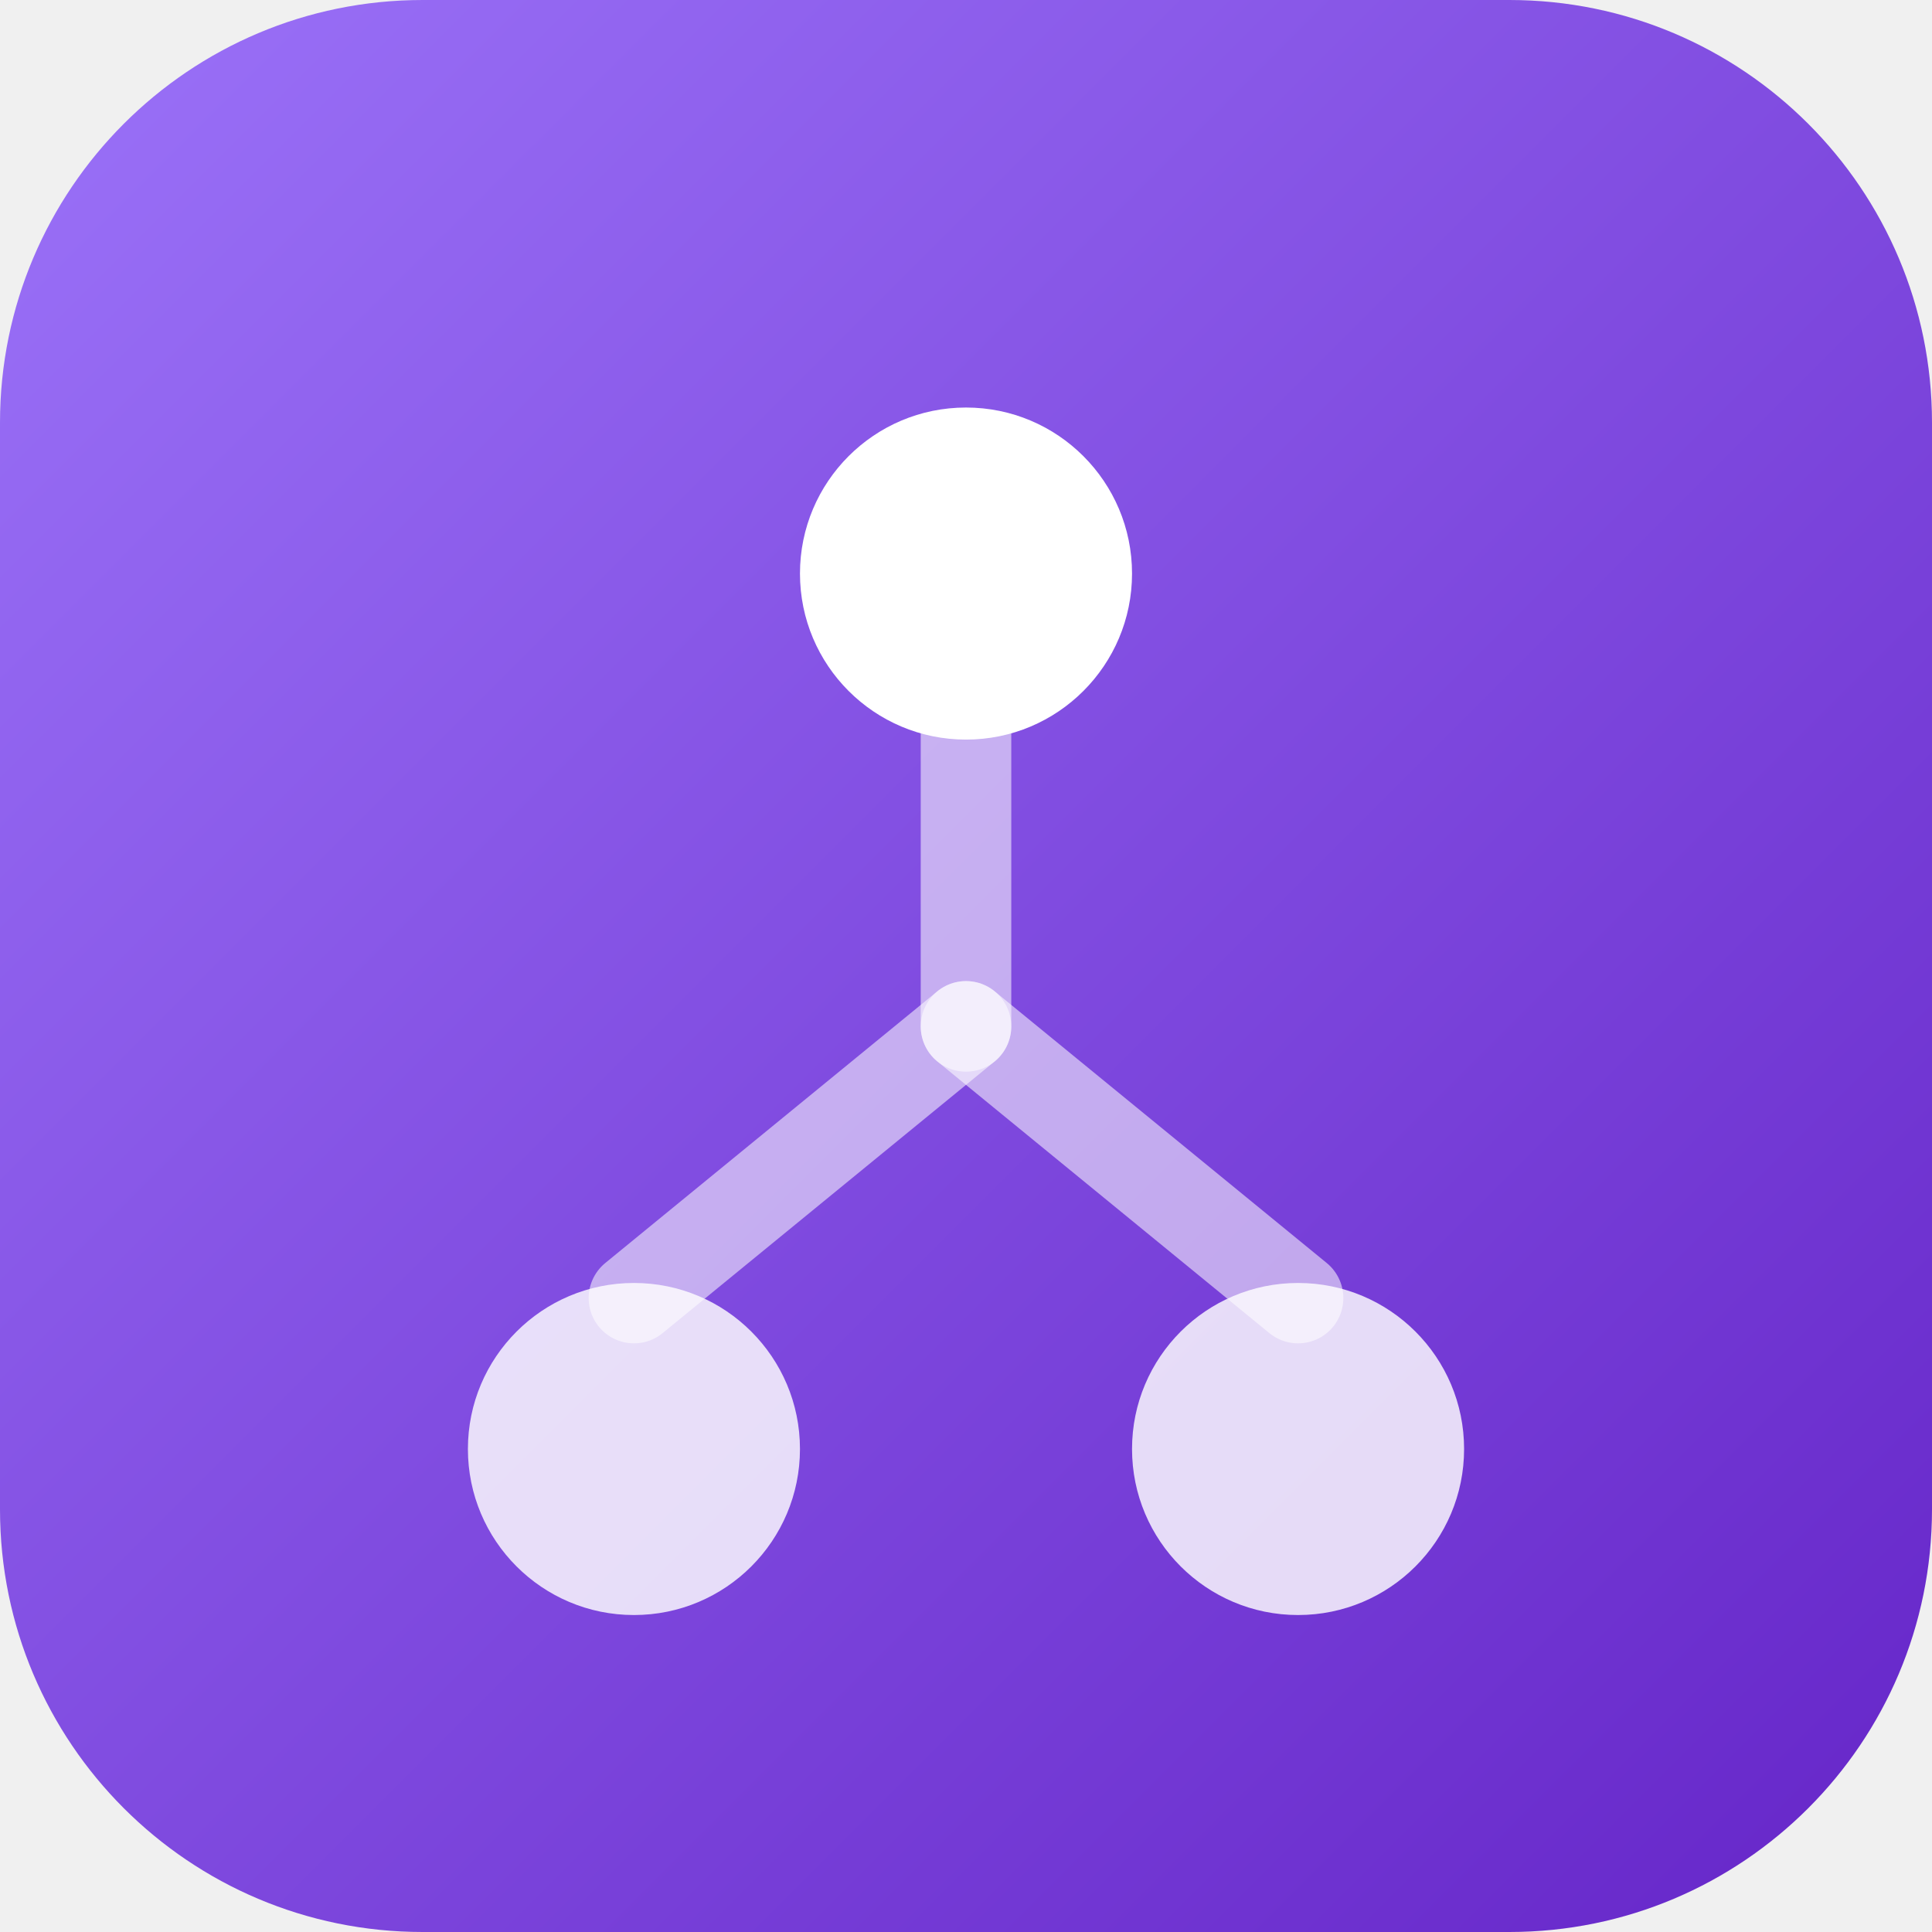
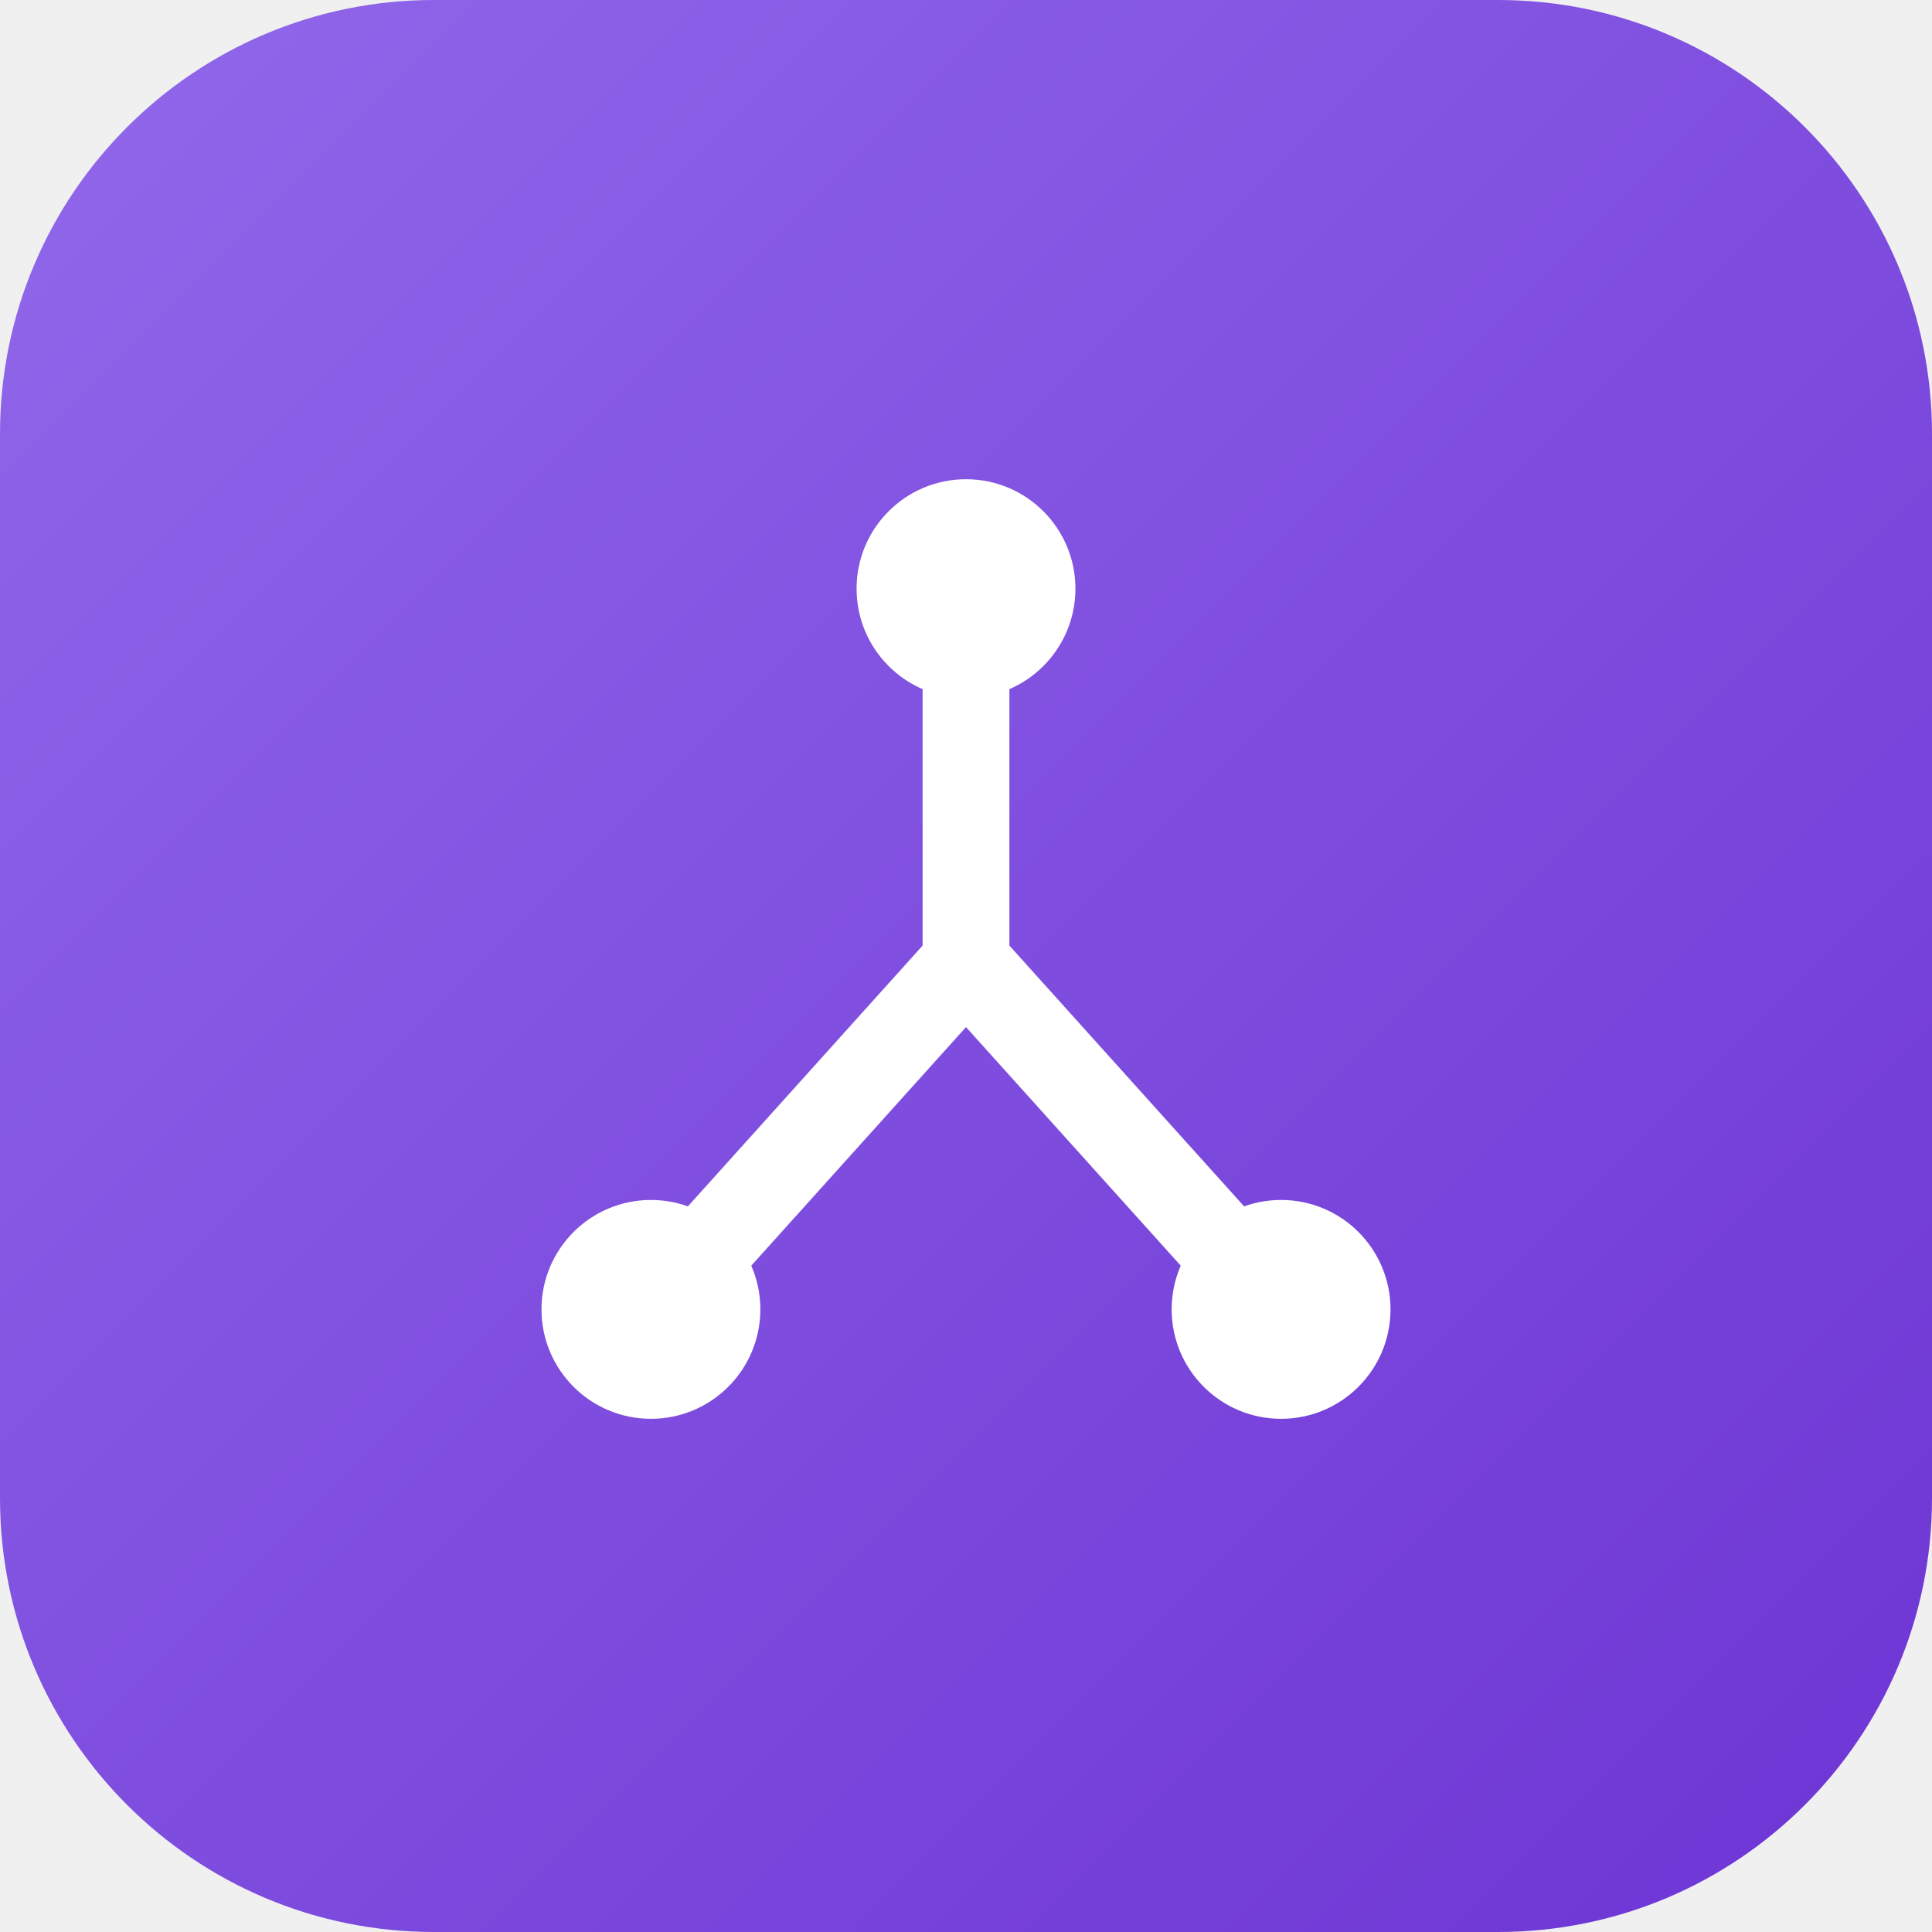
- <svg xmlns="http://www.w3.org/2000/svg" viewBox="0 0 32 32" fill="none">
+ <svg xmlns="http://www.w3.org/2000/svg" viewBox="0 0 1024 1024" width="1024" height="1024">
  <defs>
-     <linearGradient id="g" x1="0" y1="0" x2="32" y2="32" gradientUnits="userSpaceOnUse">
-       <stop stop-color="#9b72f8" />
-       <stop offset="1" stop-color="#6525c8" />
+     <linearGradient id="nodea-bg" x1="0" y1="0" x2="1024" y2="1024" gradientUnits="userSpaceOnUse">
+       <stop offset="0" stop-color="#9168ea" />
+       <stop offset="1" stop-color="#6d34d4" />
    </linearGradient>
  </defs>
-   <rect width="32" height="32" rx="7" fill="url(#g)" />
-   <line x1="16" y1="12" x2="16" y2="17" stroke="white" stroke-width="1.5" stroke-linecap="round" stroke-opacity="0.55" />
-   <line x1="16" y1="17" x2="10.5" y2="21.5" stroke="white" stroke-width="1.5" stroke-linecap="round" stroke-opacity="0.55" />
-   <line x1="16" y1="17" x2="21.5" y2="21.5" stroke="white" stroke-width="1.5" stroke-linecap="round" stroke-opacity="0.55" />
-   <circle cx="16" cy="9.5" r="2.75" fill="white" />
-   <circle cx="10.5" cy="24" r="2.75" fill="white" fill-opacity="0.82" />
-   <circle cx="21.5" cy="24" r="2.75" fill="white" fill-opacity="0.82" />
+   <rect width="1024" height="1024" rx="230" fill="url(#nodea-bg)" />
+   <g fill="none" stroke="#ffffff" stroke-width="46" stroke-linecap="round" stroke-linejoin="round">
+     <path d="M512 320 V510 L350 690 M512 510 L674 690" />
+   </g>
+   <g fill="#ffffff">
+     <circle cx="512" cy="312" r="58" />
+     <circle cx="345" cy="694" r="58" />
+     <circle cx="679" cy="694" r="58" />
+   </g>
</svg>
